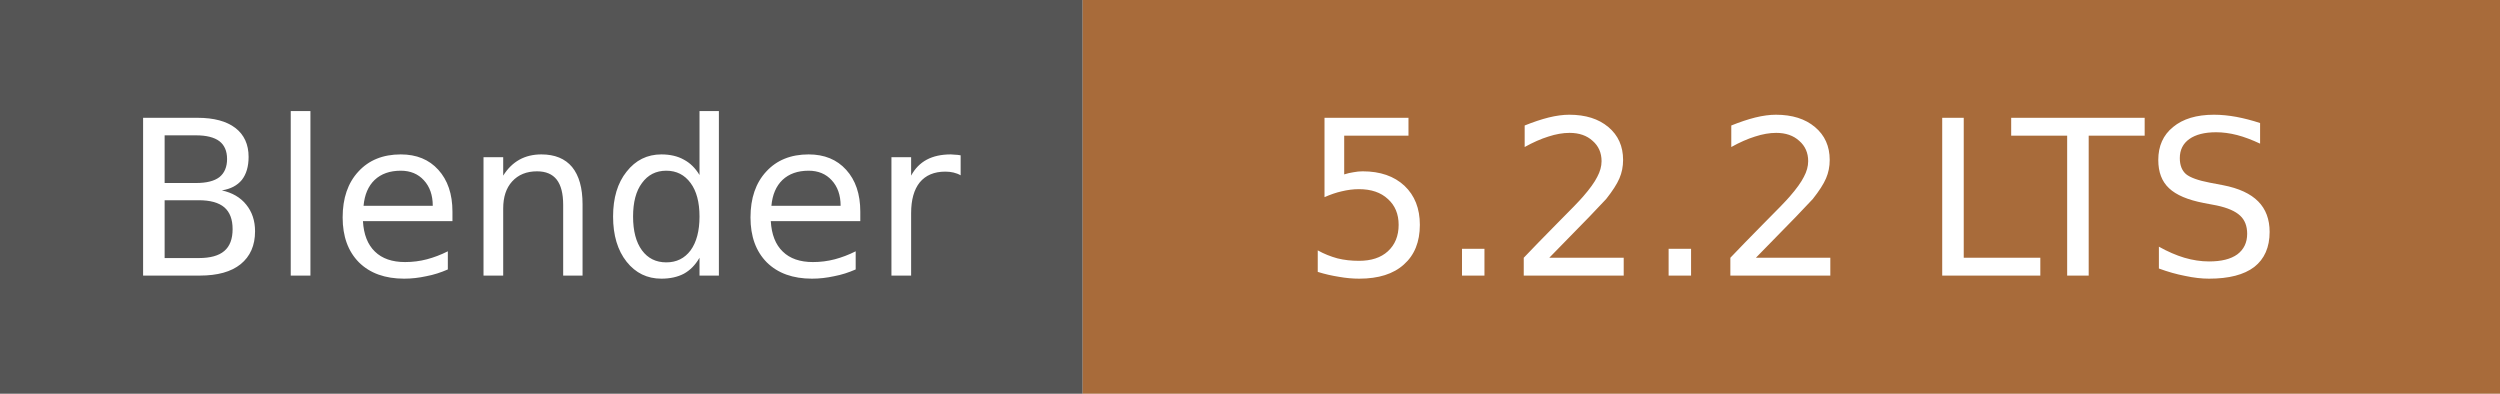
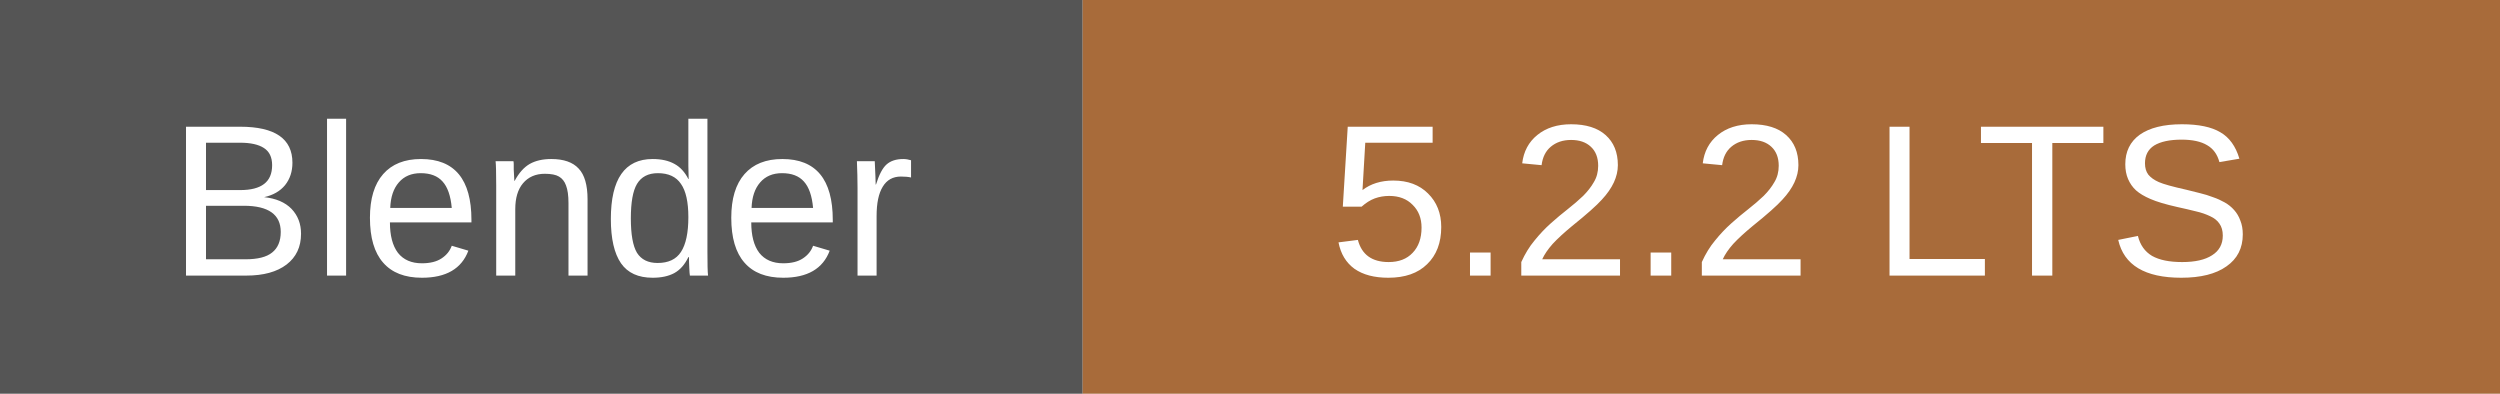
<svg xmlns="http://www.w3.org/2000/svg" width="127" height="20" viewBox="0 0 127 20" role="img" aria-labelledby="title desc">
-   <path fill="#555" d="M0 0h55v20H0z" />
-   <path fill="#a86b3a" d="M55 0h72v20H55z" />
-   <g fill="#fff" font-family="Verdana,DejaVu Sans,sans-serif" font-size="11" text-anchor="middle">
+   <rect width="55" height="20" fill="#555555" />
+   <rect x="55" width="72" height="20" fill="#a86b3a" />
+   <g font-family="Verdana,Arial,'Microsoft YaHei',sans-serif" font-size="11" fill="#ffffff" text-anchor="middle">
    <text x="27.5" y="14">Blender</text>
    <text x="91.0" y="14">5.2.2 LTS</text>
  </g>
</svg>
